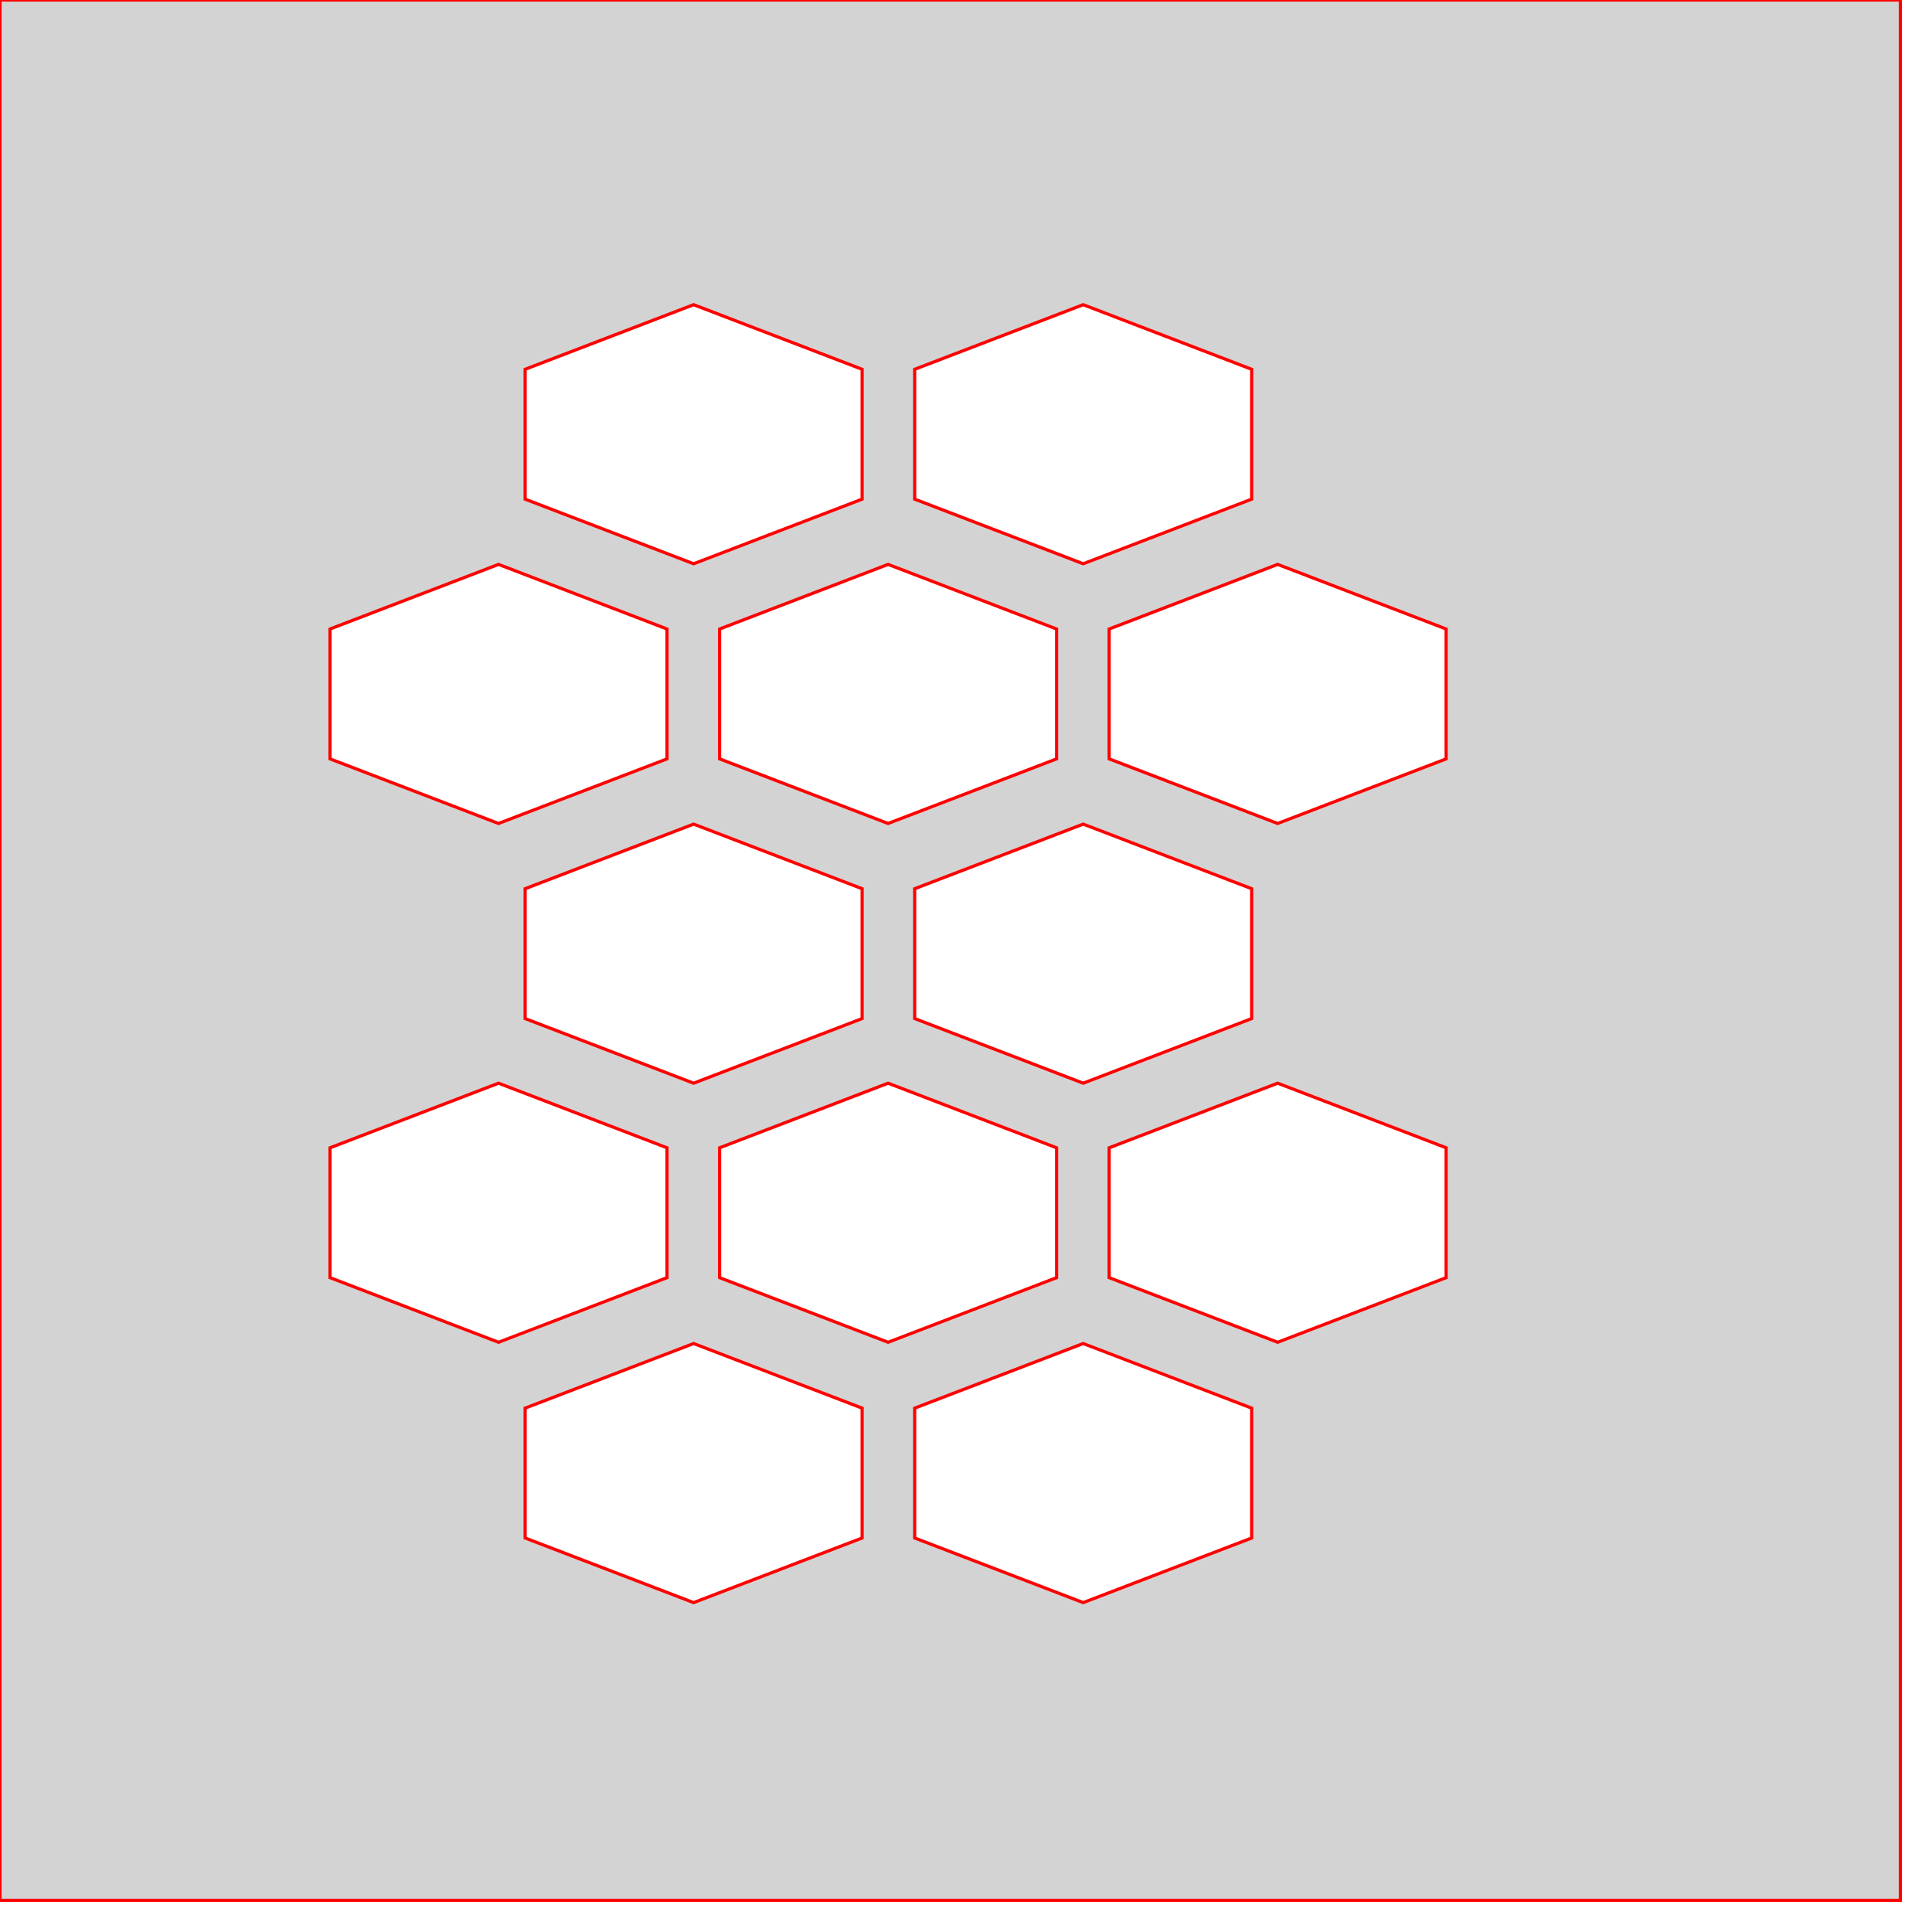
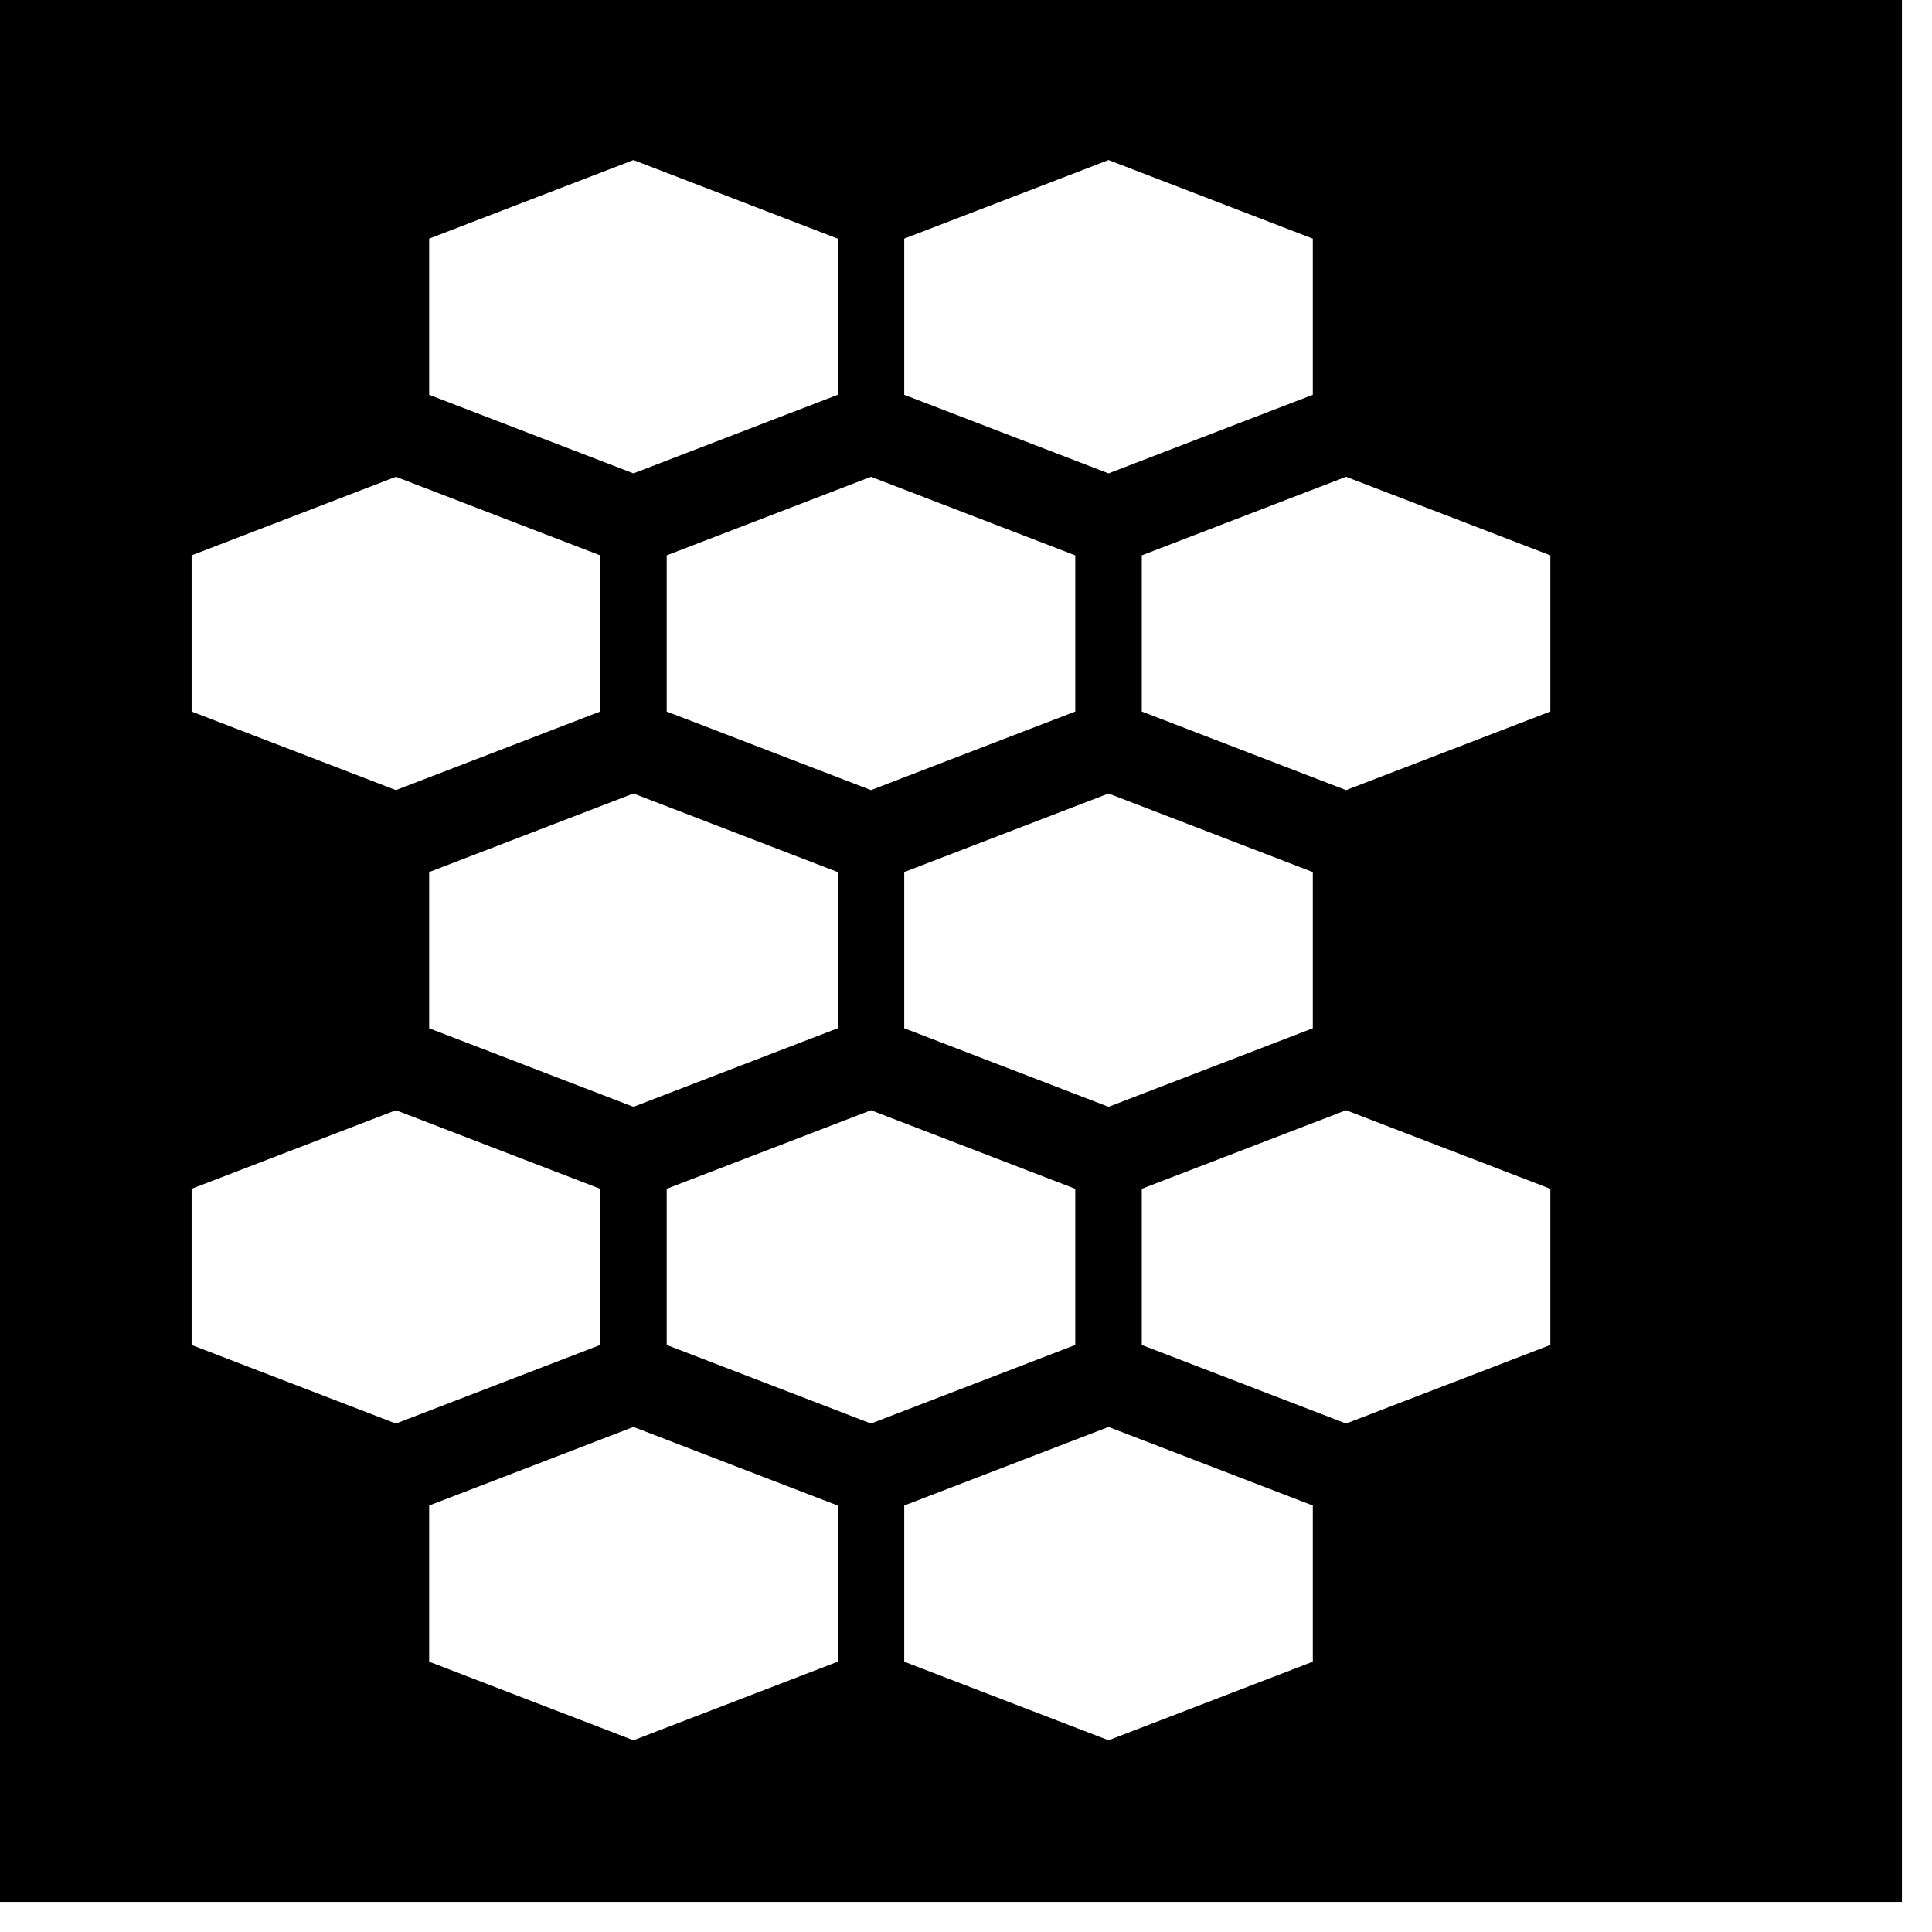
<svg xmlns="http://www.w3.org/2000/svg" version="1.1" width="3in" height="3in" viewBox="0 0 3.05 3.05">
-   <g fill="#d3d3d3" fill-rule="evenodd" stroke="#ff0000" stroke-width="0.005" stroke-linecap="butt" stroke-linejoin="miter" stroke-miterlimit="10" stroke-dasharray="" stroke-dashoffset="0" font-family="none" font-weight="none" font-size="none" text-anchor="none" style="mix-blend-mode: normal">
-     <path d="M0,3v-3h3v3zM0.829,0.583l0.266,-0.102l0.266,0.102v0.205l-0.266,0.102l-0.266,-0.102zM1.444,0.583l0.266,-0.102l0.266,0.102v0.205l-0.266,0.102l-0.266,-0.102zM0.521,0.993l0.266,-0.102l0.266,0.102v0.205l-0.266,0.102l-0.266,-0.102zM1.136,0.993l0.266,-0.102l0.266,0.102v0.205l-0.266,0.102l-0.266,-0.102zM1.751,0.993l0.266,-0.102l0.266,0.102l0,0.205l-0.266,0.102l-0.266,-0.102zM0.829,1.403l0.266,-0.102l0.266,0.102v0.205l-0.266,0.102l-0.266,-0.102zM1.444,1.403l0.266,-0.102l0.266,0.102v0.205l-0.266,0.102l-0.266,-0.102zM0.521,1.812l0.266,-0.102l0.266,0.102v0.205l-0.266,0.102l-0.266,-0.102zM1.136,1.812l0.266,-0.102l0.266,0.102v0.205l-0.266,0.102l-0.266,-0.102zM1.751,1.812l0.266,-0.102l0.266,0.102l0,0.205l-0.266,0.102l-0.266,-0.102zM0.829,2.223l0.266,-0.102l0.266,0.102v0.205l-0.266,0.102l-0.266,-0.102zM1.444,2.223l0.266,-0.102l0.266,0.102v0.205l-0.266,0.102l-0.266,-0.102z" />
+   <g fill="none" fill-rule="none" stroke="none" stroke-width="none" stroke-linecap="butt" stroke-linejoin="miter" stroke-miterlimit="10" stroke-dasharray="" stroke-dashoffset="0" font-family="none" font-weight="none" font-size="none" text-anchor="none" style="mix-blend-mode: normal">
+     <path d="M0.25,2.75l0,-2.5l2.5,0v2.5z" fill="none" fill-rule="nonzero" stroke="none" stroke-width="1" />
+     <path d="M0,3v-3h3v3zM0.675,0.375l0.325,-0.125l0.325,0.125l0,0.25l-0.325,0.125l-0.325,-0.125zM1.425,0.375l0.325,-0.125l0.325,0.125v0.25l-0.325,0.125l-0.325,-0.125zM0.3,0.875l0.325,-0.125l0.325,0.125v0.25l-0.325,0.125l-0.325,-0.125zM1.05,0.875l0.325,-0.125l0.325,0.125v0.25l-0.325,0.125l-0.325,-0.125zM1.8,0.875l0.325,-0.125l0.325,0.125v0.25l-0.325,0.125l-0.325,-0.125zM0.675,1.375l0.325,-0.125l0.325,0.125l0,0.25l-0.325,0.125l-0.325,-0.125zM1.425,1.375l0.325,-0.125l0.325,0.125v0.25l-0.325,0.125l-0.325,-0.125zM0.3,1.875l0.325,-0.125l0.325,0.125v0.25l-0.325,0.125l-0.325,-0.125zM1.05,1.875l0.325,-0.125l0.325,0.125v0.25l-0.325,0.125l-0.325,-0.125zM1.8,1.875l0.325,-0.125l0.325,0.125v0.25l-0.325,0.125l-0.325,-0.125zM0.675,2.375l0.325,-0.125l0.325,0.125l0,0.25l-0.325,0.125l-0.325,-0.125zM1.425,2.375l0.325,-0.125l0.325,0.125v0.25l-0.325,0.125l-0.325,-0.125z" fill="#000000" fill-rule="evenodd" stroke="#000000" stroke-width="0.005" />
  </g>
</svg>
